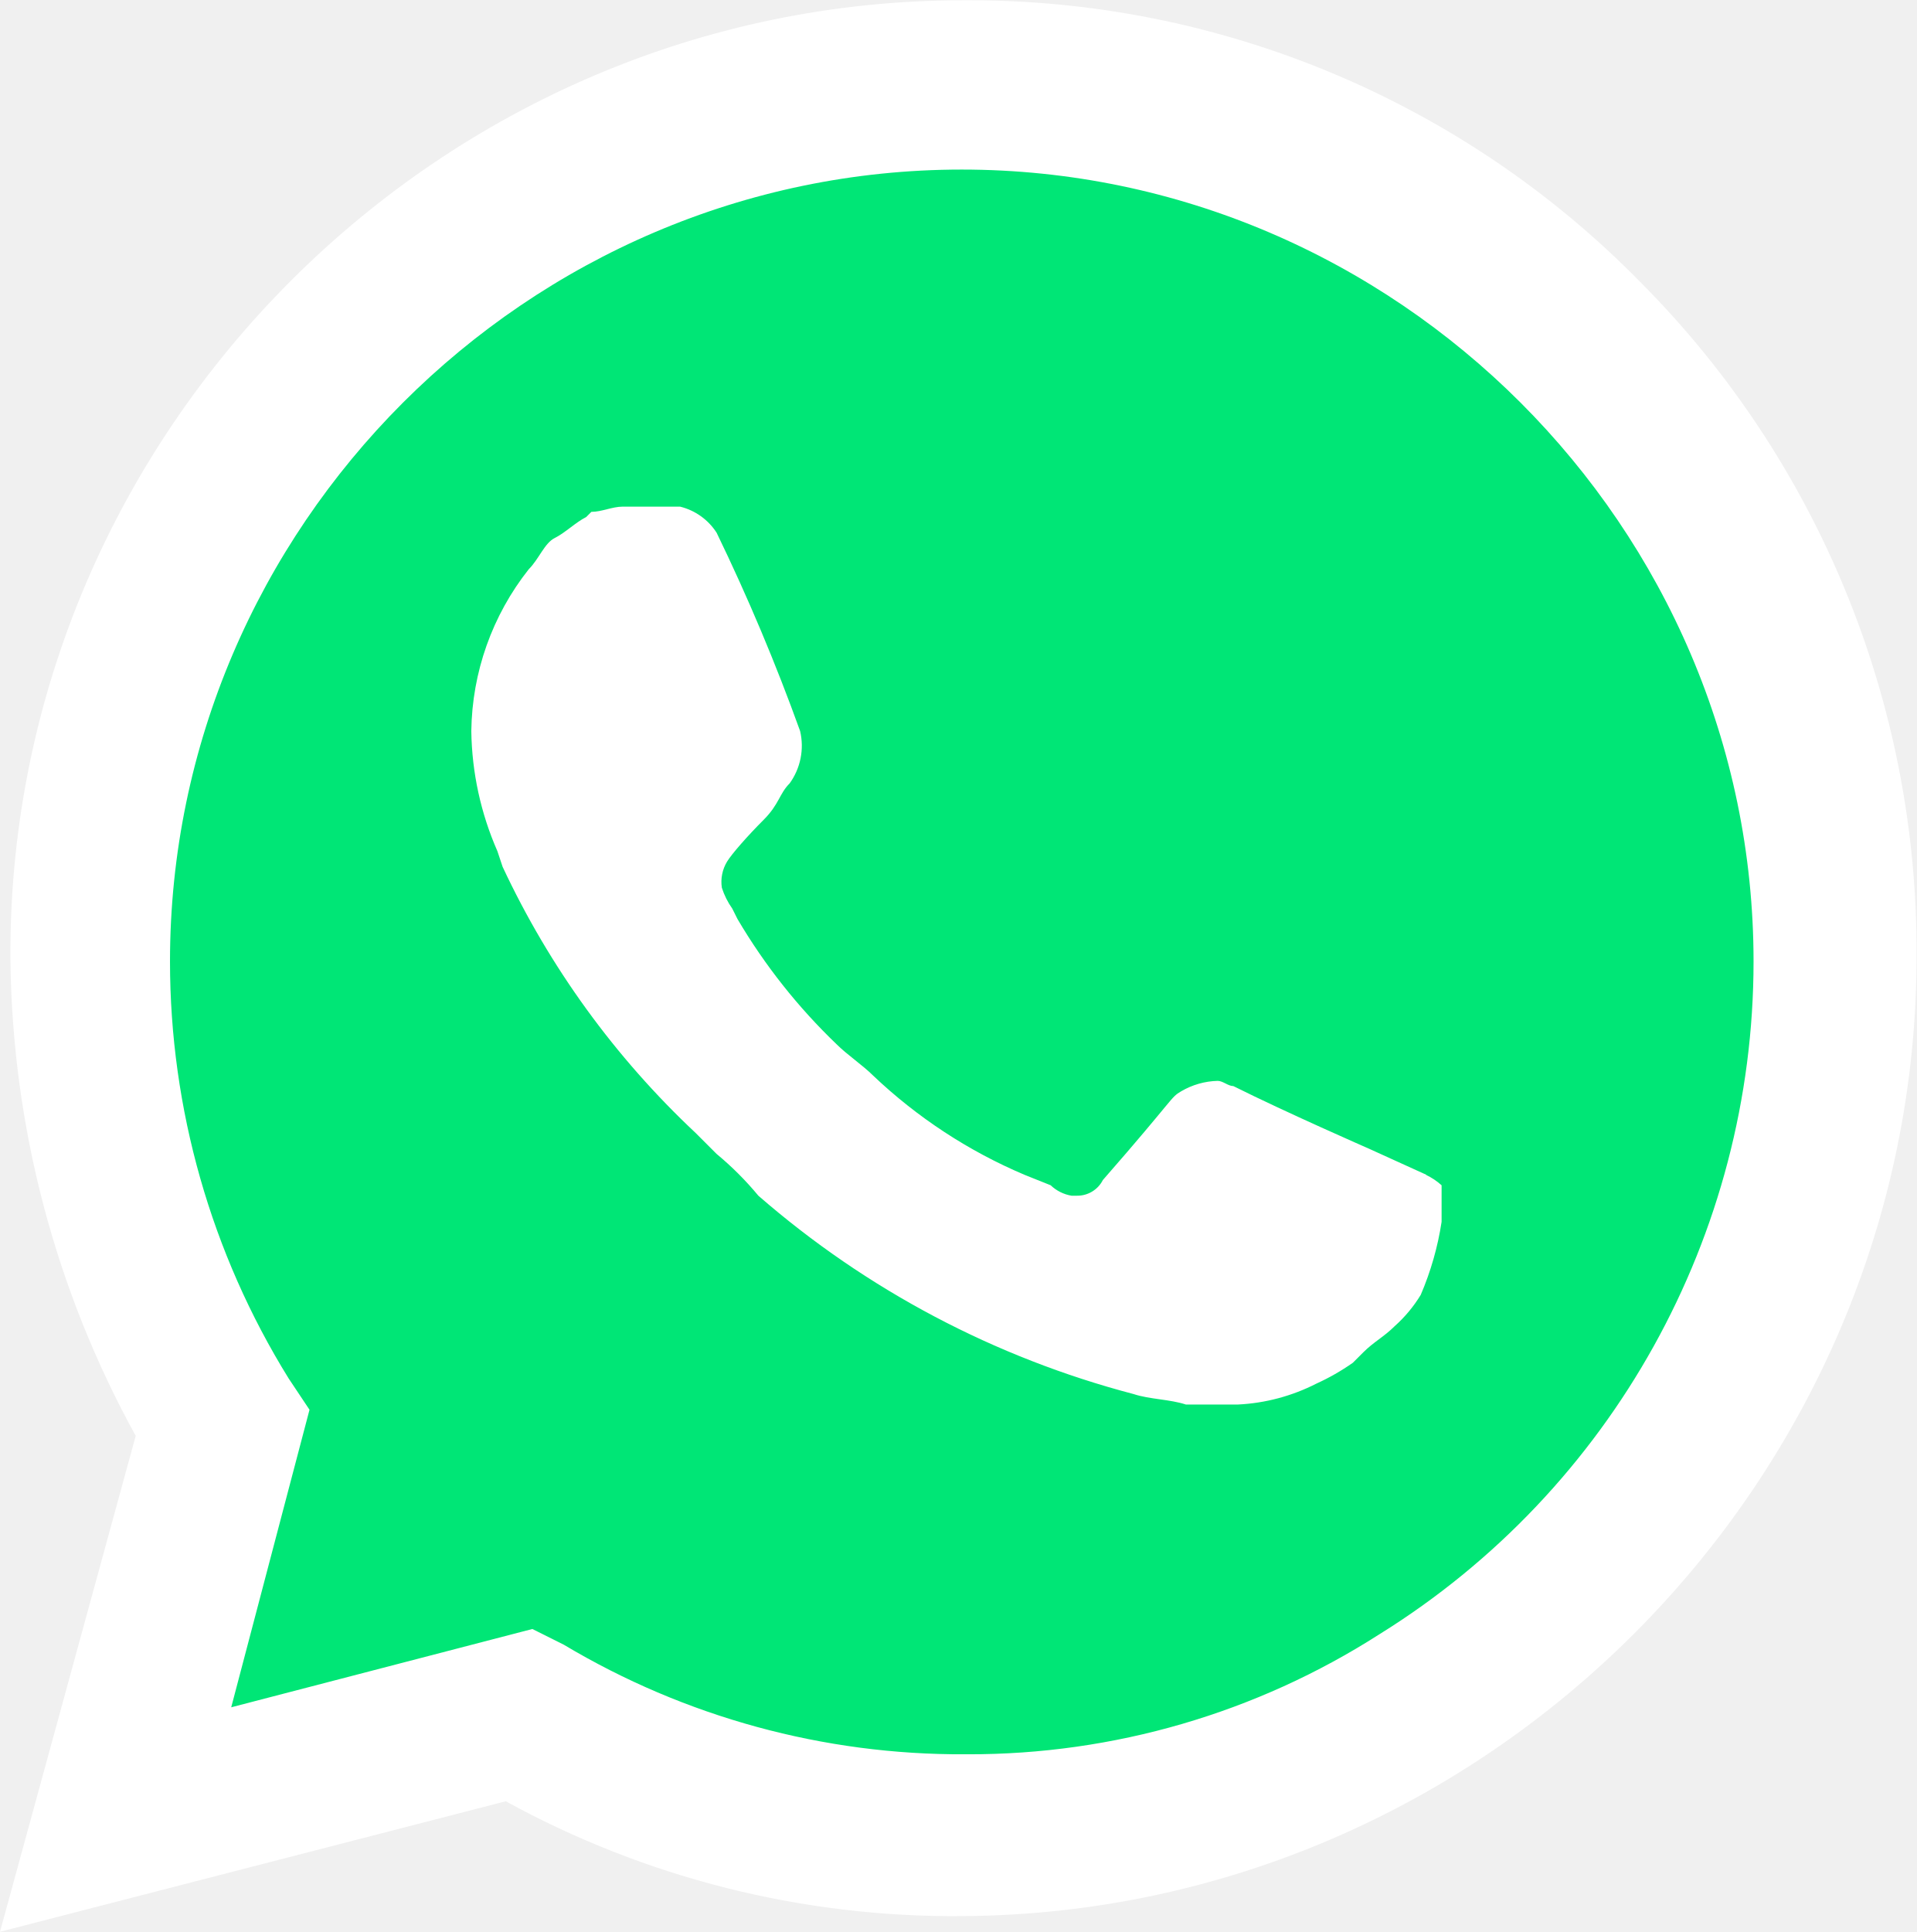
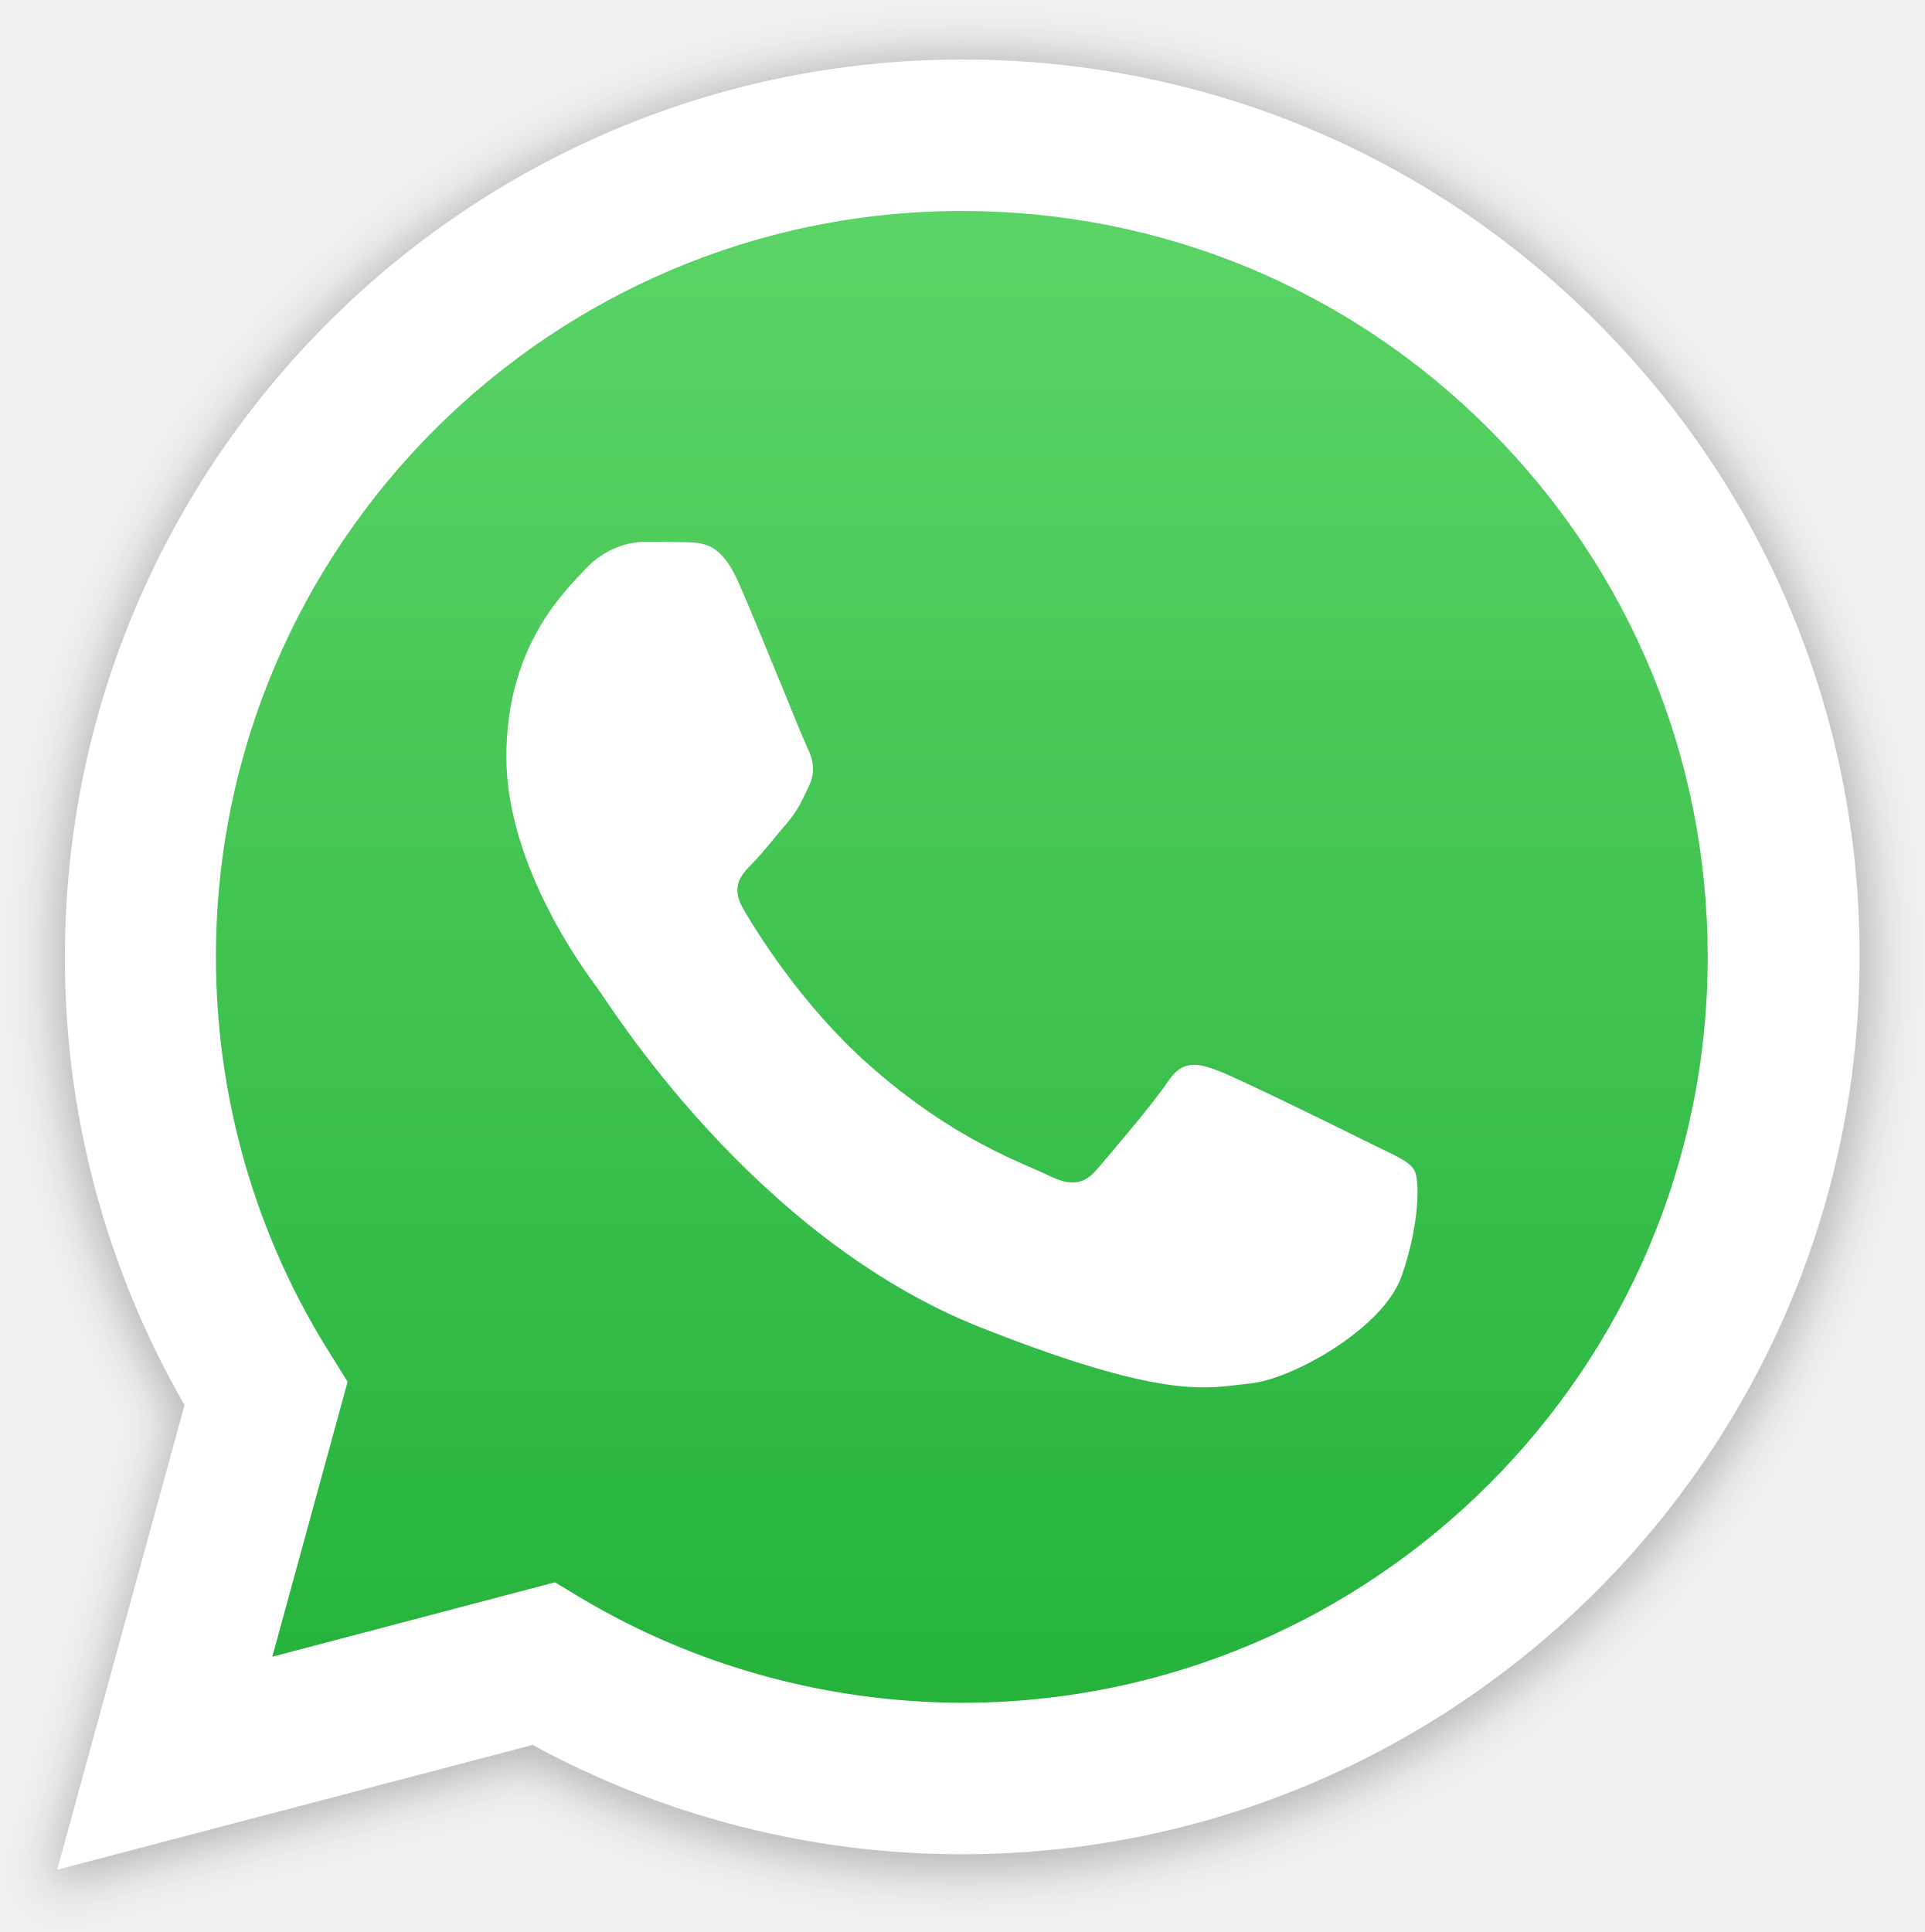
- <svg xmlns="http://www.w3.org/2000/svg" width="1658" height="1671" viewBox="0 0 1658 1671" fill="none">
-   <path d="M436.603 1445.05L463.693 1458.59C574.153 1524.29 700.437 1558.64 828.958 1557.92C1224.61 1557.02 1549.69 1231.17 1549.69 835.518C1549.69 644.308 1473.75 460.681 1338.7 325.321C1203.84 188.561 1019.58 111.489 827.559 111.489C433.713 111.489 109.669 435.578 109.669 829.378C109.669 832.494 109.669 835.564 109.715 838.68C110.901 972.569 148.348 1103.63 218.076 1217.94L236.135 1245.03L163.895 1511.42L436.603 1445.05Z" fill="#00E676" />
-   <path d="M1419.07 244.051C1265.34 87.198 1054.44 -0.799 834.827 0.237H833.427C381.159 0.238 8.986 372.413 8.986 824.682C8.986 826.804 9.031 828.882 9.031 831.005C10.735 974.798 47.959 1115.94 117.392 1241.87L0 1670.8L437.507 1557.92C558.368 1624.28 694.246 1658.48 832.119 1657.25C1286.06 1654.77 1658.19 1280.47 1657.92 826.488C1659 608.367 1572.99 398.6 1419.07 244.051ZM834.827 1517.29C712.613 1517.92 592.55 1485.14 487.622 1422.47L460.532 1408.93L200.015 1476.65L267.74 1219.3L249.681 1192.21C182.597 1083.89 147.056 959.001 147.054 831.59C147.054 455.851 456.244 146.66 831.984 146.66C1207.72 146.66 1516.91 455.851 1516.91 831.59C1516.91 1068.18 1394.33 1288.6 1193.32 1413.44C1087.01 1481.54 963.339 1517.59 837.086 1517.29M1233.96 1016.12L1184.29 993.545C1184.29 993.545 1112.05 961.938 1066.9 939.364C1062.39 939.364 1057.87 934.85 1053.35 934.85C1042.22 935.124 1031.35 938.232 1021.75 943.879C1012.13 949.523 1017.23 948.394 954.024 1020.63C949.736 1029.08 940.931 1034.36 931.45 1034.18H926.934C920.147 1033.04 913.856 1029.9 908.875 1025.15L886.299 1016.12C837.86 995.612 793.508 966.554 755.363 930.335C746.333 921.304 732.789 912.273 723.758 903.243C690.333 871.224 661.468 834.763 637.973 794.883L633.457 785.854C629.535 780.334 626.489 774.242 624.427 767.793C623.247 759.972 624.844 751.984 628.942 745.219C633.051 738.445 647.003 722.642 660.547 709.098C674.093 695.553 674.093 686.524 683.123 677.492C687.764 671.047 690.971 663.683 692.528 655.895C694.086 648.107 693.958 640.076 692.153 632.342C671.111 573.919 646.997 516.649 619.913 460.772C612.653 449.481 601.342 441.402 588.308 438.196H538.642C529.612 438.196 520.583 442.711 511.551 442.711L507.037 447.226C498.007 451.74 488.977 460.772 479.946 465.286C470.917 469.801 466.402 483.347 457.372 492.377C425.808 532.263 408.344 581.481 407.707 632.342C408.207 668.119 415.883 703.432 430.281 736.188L434.797 749.732C475.338 836.41 532.036 914.561 601.853 979.999L619.913 998.06C633.055 1008.94 645.148 1021.04 656.033 1034.18C749.583 1115.59 860.698 1174.28 980.663 1205.75C994.208 1210.27 1012.27 1210.27 1025.81 1214.78H1070.96C1094.56 1213.62 1117.64 1207.46 1138.69 1196.72C1149.75 1191.71 1160.32 1185.66 1170.29 1178.66L1179.32 1169.63C1188.35 1160.6 1197.38 1156.09 1206.41 1147.06C1215.24 1139.19 1222.85 1130.06 1228.99 1119.97C1237.66 1099.74 1243.75 1078.52 1247.05 1056.76V1025.15C1242.99 1021.5 1238.43 1018.46 1233.5 1016.12" fill="white" />
+ <svg xmlns="http://www.w3.org/2000/svg" height="257" preserveAspectRatio="xMidYMid" viewBox="0 0 256 257" width="256">
+   <filter id="a" height="200%" width="200%" x="-50%" y="-50%">
+     <feGaussianBlur in="SourceGraphic" result="blur" stdDeviation="3" />
+   </filter>
+   <linearGradient id="b" x1="49.998%" x2="49.998%" y1="99.993%" y2="-.006%">
+     <stop offset="0" stop-color="#20b038" />
+     <stop offset="1" stop-color="#60d66a" />
+   </linearGradient>
+   <g transform="translate(6 7)">
+     <path d="m.297 244 17.155-62.594c-10.548-18.315-16.17-39.121-16.112-60.392 0-66.651 54.248-120.842 120.9-120.842 32.34 0 62.71 12.577 85.488 35.412 22.835 22.835 35.412 53.205 35.354 85.488 0 66.651-54.248 120.842-120.9 120.842h-.058c-20.227 0-40.107-5.1-57.784-14.721zm67.057-38.716 3.651 2.202c15.417 9.157 33.094 13.968 51.119 14.026h.058c55.35 0 100.441-45.033 100.441-100.441 0-26.834-10.432-52.046-29.385-71.056-18.952-19.01-44.222-29.443-71.056-29.443-55.408 0-100.499 45.033-100.499 100.441 0 18.952 5.274 37.441 15.359 53.437l2.376 3.825-10.143 37.035z" fill-opacity=".24" filter="url(#a)" />
+     <path d="m5.781 237.539 16.37-59.7c-10.074-17.458-15.397-37.319-15.397-57.582 0-63.535 51.743-115.221 115.221-115.221 30.851 0 59.757 12.02 81.507 33.771s33.713 50.713 33.713 81.507c0 63.535-51.743 115.221-115.221 115.221h-.057c-19.289 0-38.235-4.865-55.063-14.023z" fill="url(#b)" />
+     <g fill="#fff">
+       <path d="m1.603 241.717 16.943-61.817c-10.417-18.087-15.969-38.636-15.912-59.642 0-65.824 53.575-119.342 119.399-119.342 31.939 0 61.932 12.421 84.426 34.973 22.552 22.552 34.973 52.545 34.915 84.426 0 65.824-53.575 119.342-119.399 119.342h-.057c-19.976 0-39.609-5.037-57.067-14.539zm66.225-38.235 3.606 2.175c15.225 9.044 32.683 13.794 50.484 13.852h.057c54.663 0 99.194-44.474 99.194-99.194 0-26.501-10.303-51.4-29.02-70.174-18.717-18.774-43.673-29.077-70.174-29.077-54.72 0-99.251 44.474-99.251 99.194 0 18.717 5.209 36.976 15.168 52.774l2.347 3.778-10.017 36.575z" />
+       <path d="m92.154 70.289c-2.232-4.98-4.579-5.094-6.697-5.151-1.717-.057-3.72-.057-5.724-.057s-5.209.744-7.956 3.72c-2.747 2.976-10.417 10.188-10.417 24.899 0 14.653 10.704 28.848 12.192 30.851 1.488 2.003 20.663 33.084 50.942 45.047 25.185 9.959 30.336 7.956 35.774 7.441 5.495-.515 17.629-7.212 20.148-14.195 2.461-6.983 2.461-12.936 1.717-14.195-.744-1.259-2.747-2.003-5.724-3.492-2.976-1.488-17.629-8.7-20.377-9.731-2.747-1.03-4.751-1.488-6.697 1.488-2.003 2.976-7.727 9.673-9.444 11.677-1.717 2.003-3.492 2.232-6.468.744-2.976-1.488-12.592-4.636-23.983-14.825-8.872-7.899-14.882-17.687-16.599-20.663-1.717-2.976-.172-4.579 1.316-6.067 1.316-1.316 2.976-3.492 4.465-5.209s2.003-2.976 2.976-4.98c.973-2.003.515-3.72-.229-5.209-.744-1.488-6.582-16.198-9.215-22.094z" />
+     </g>
+   </g>
</svg>
